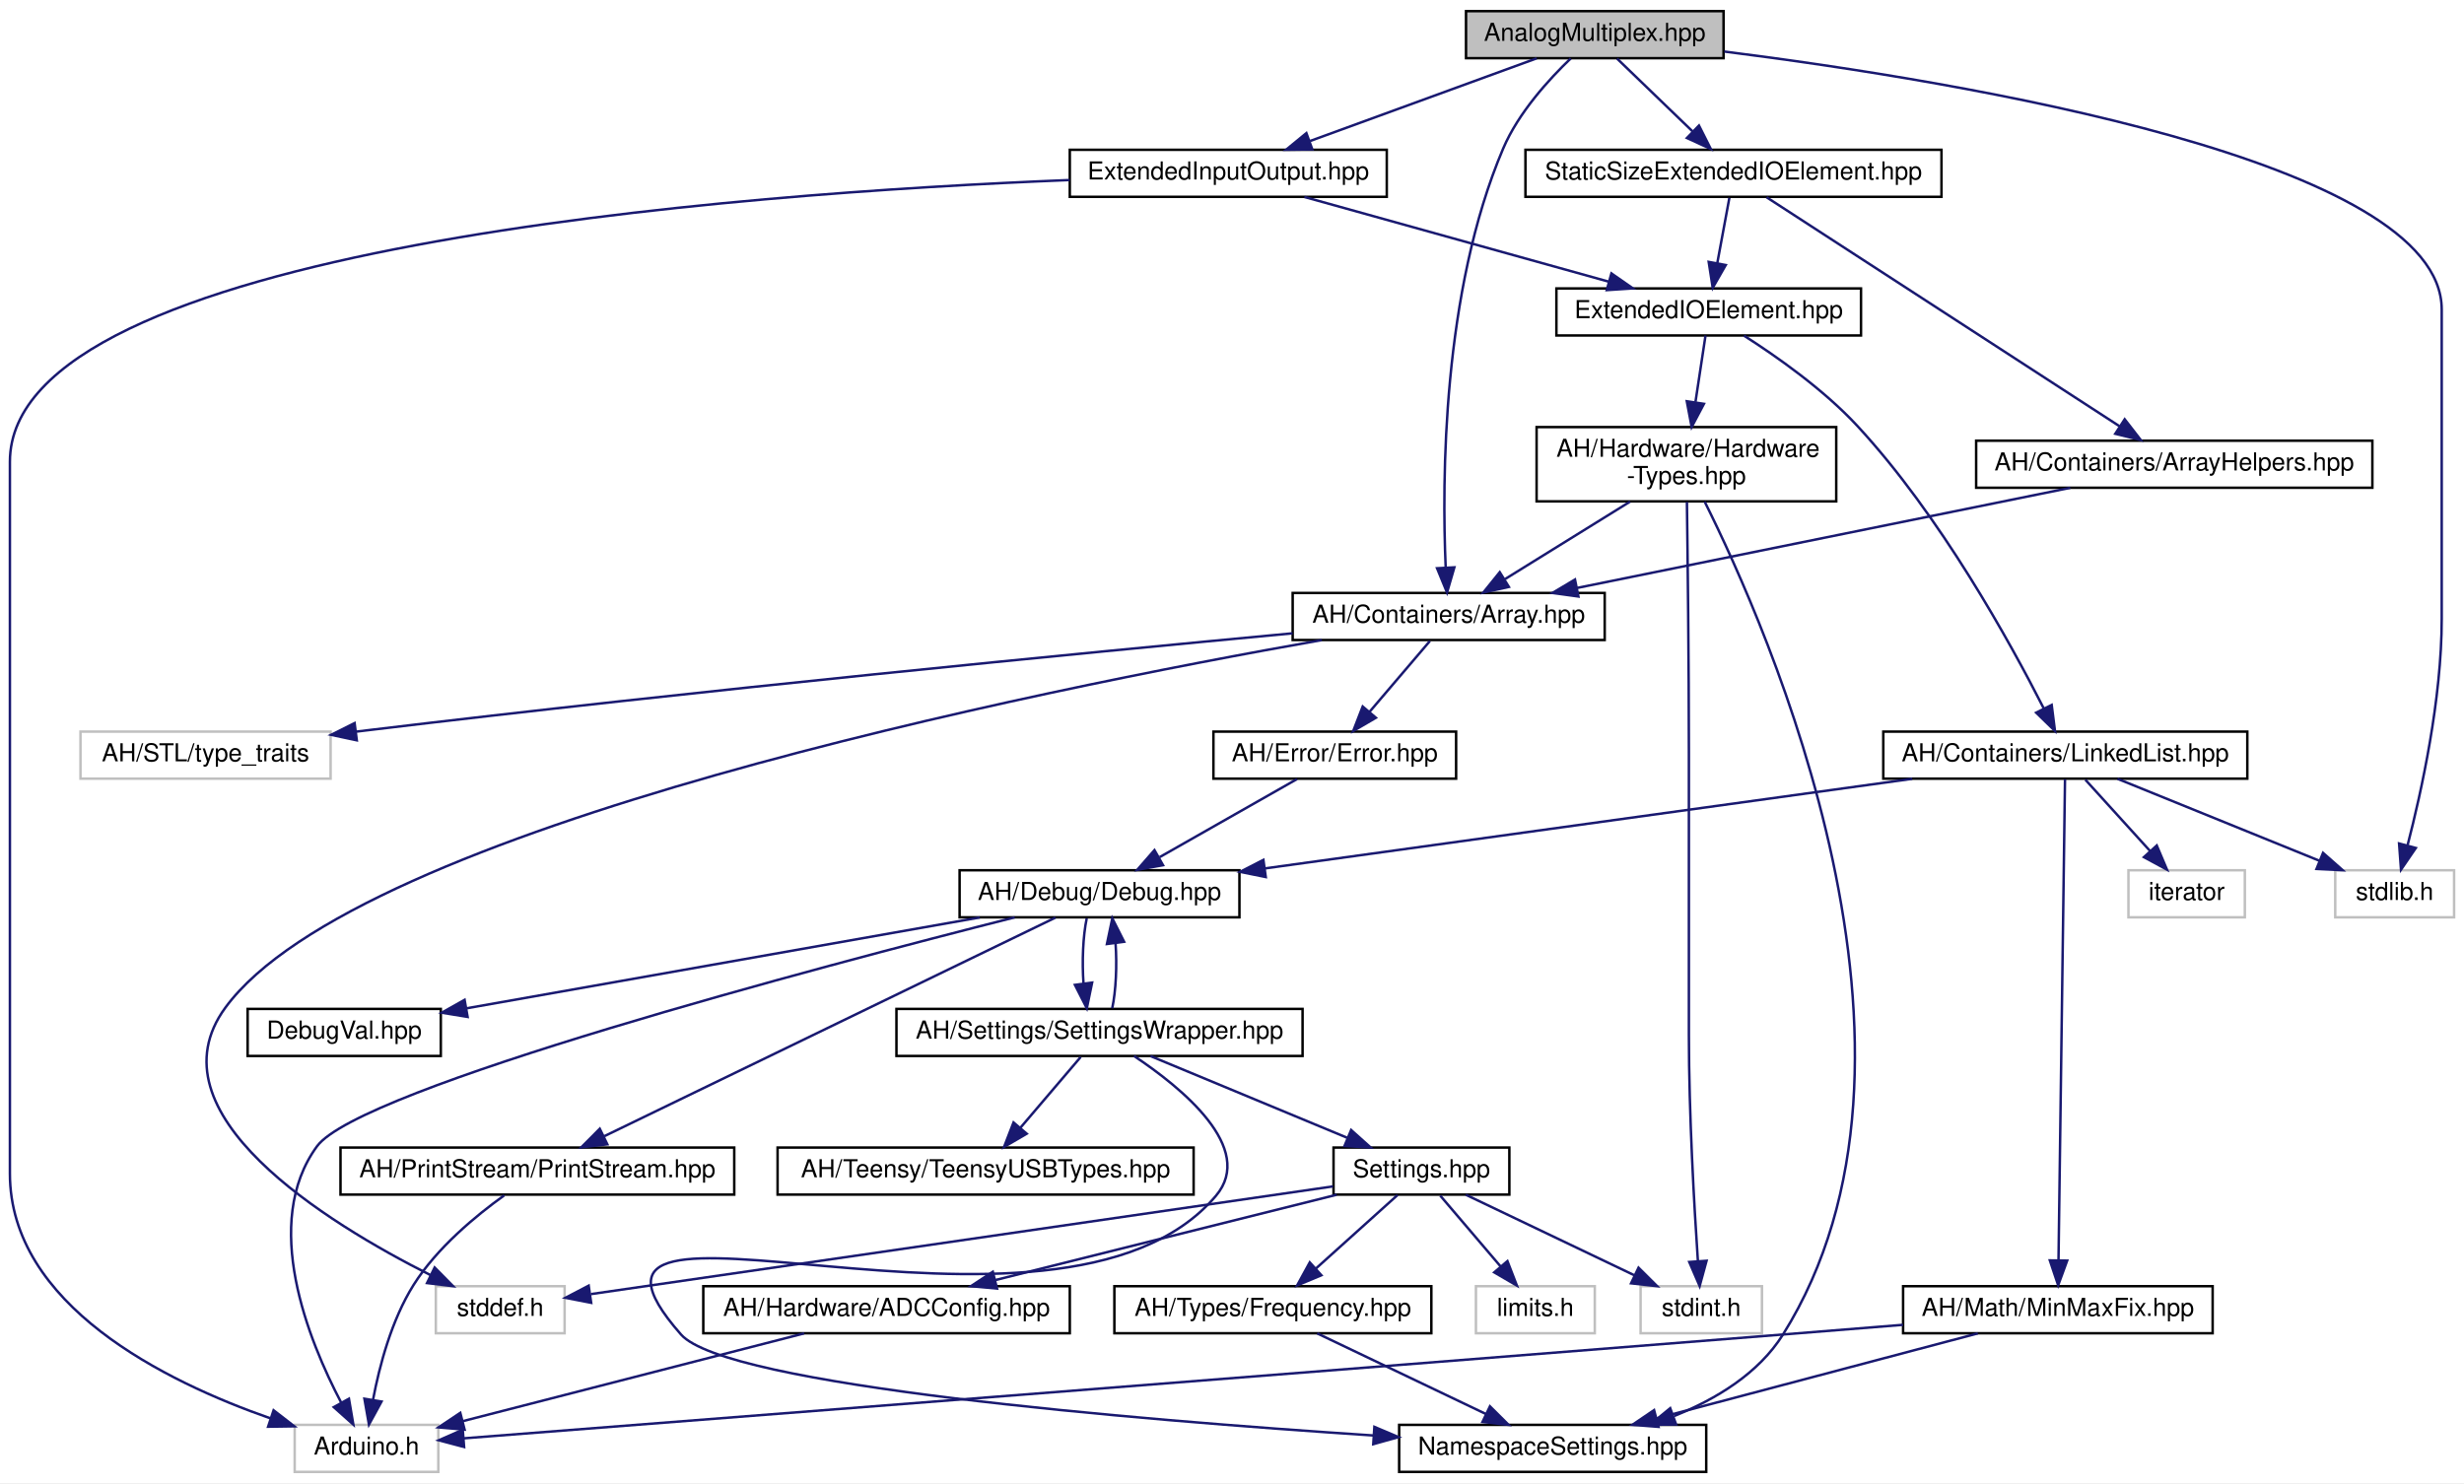
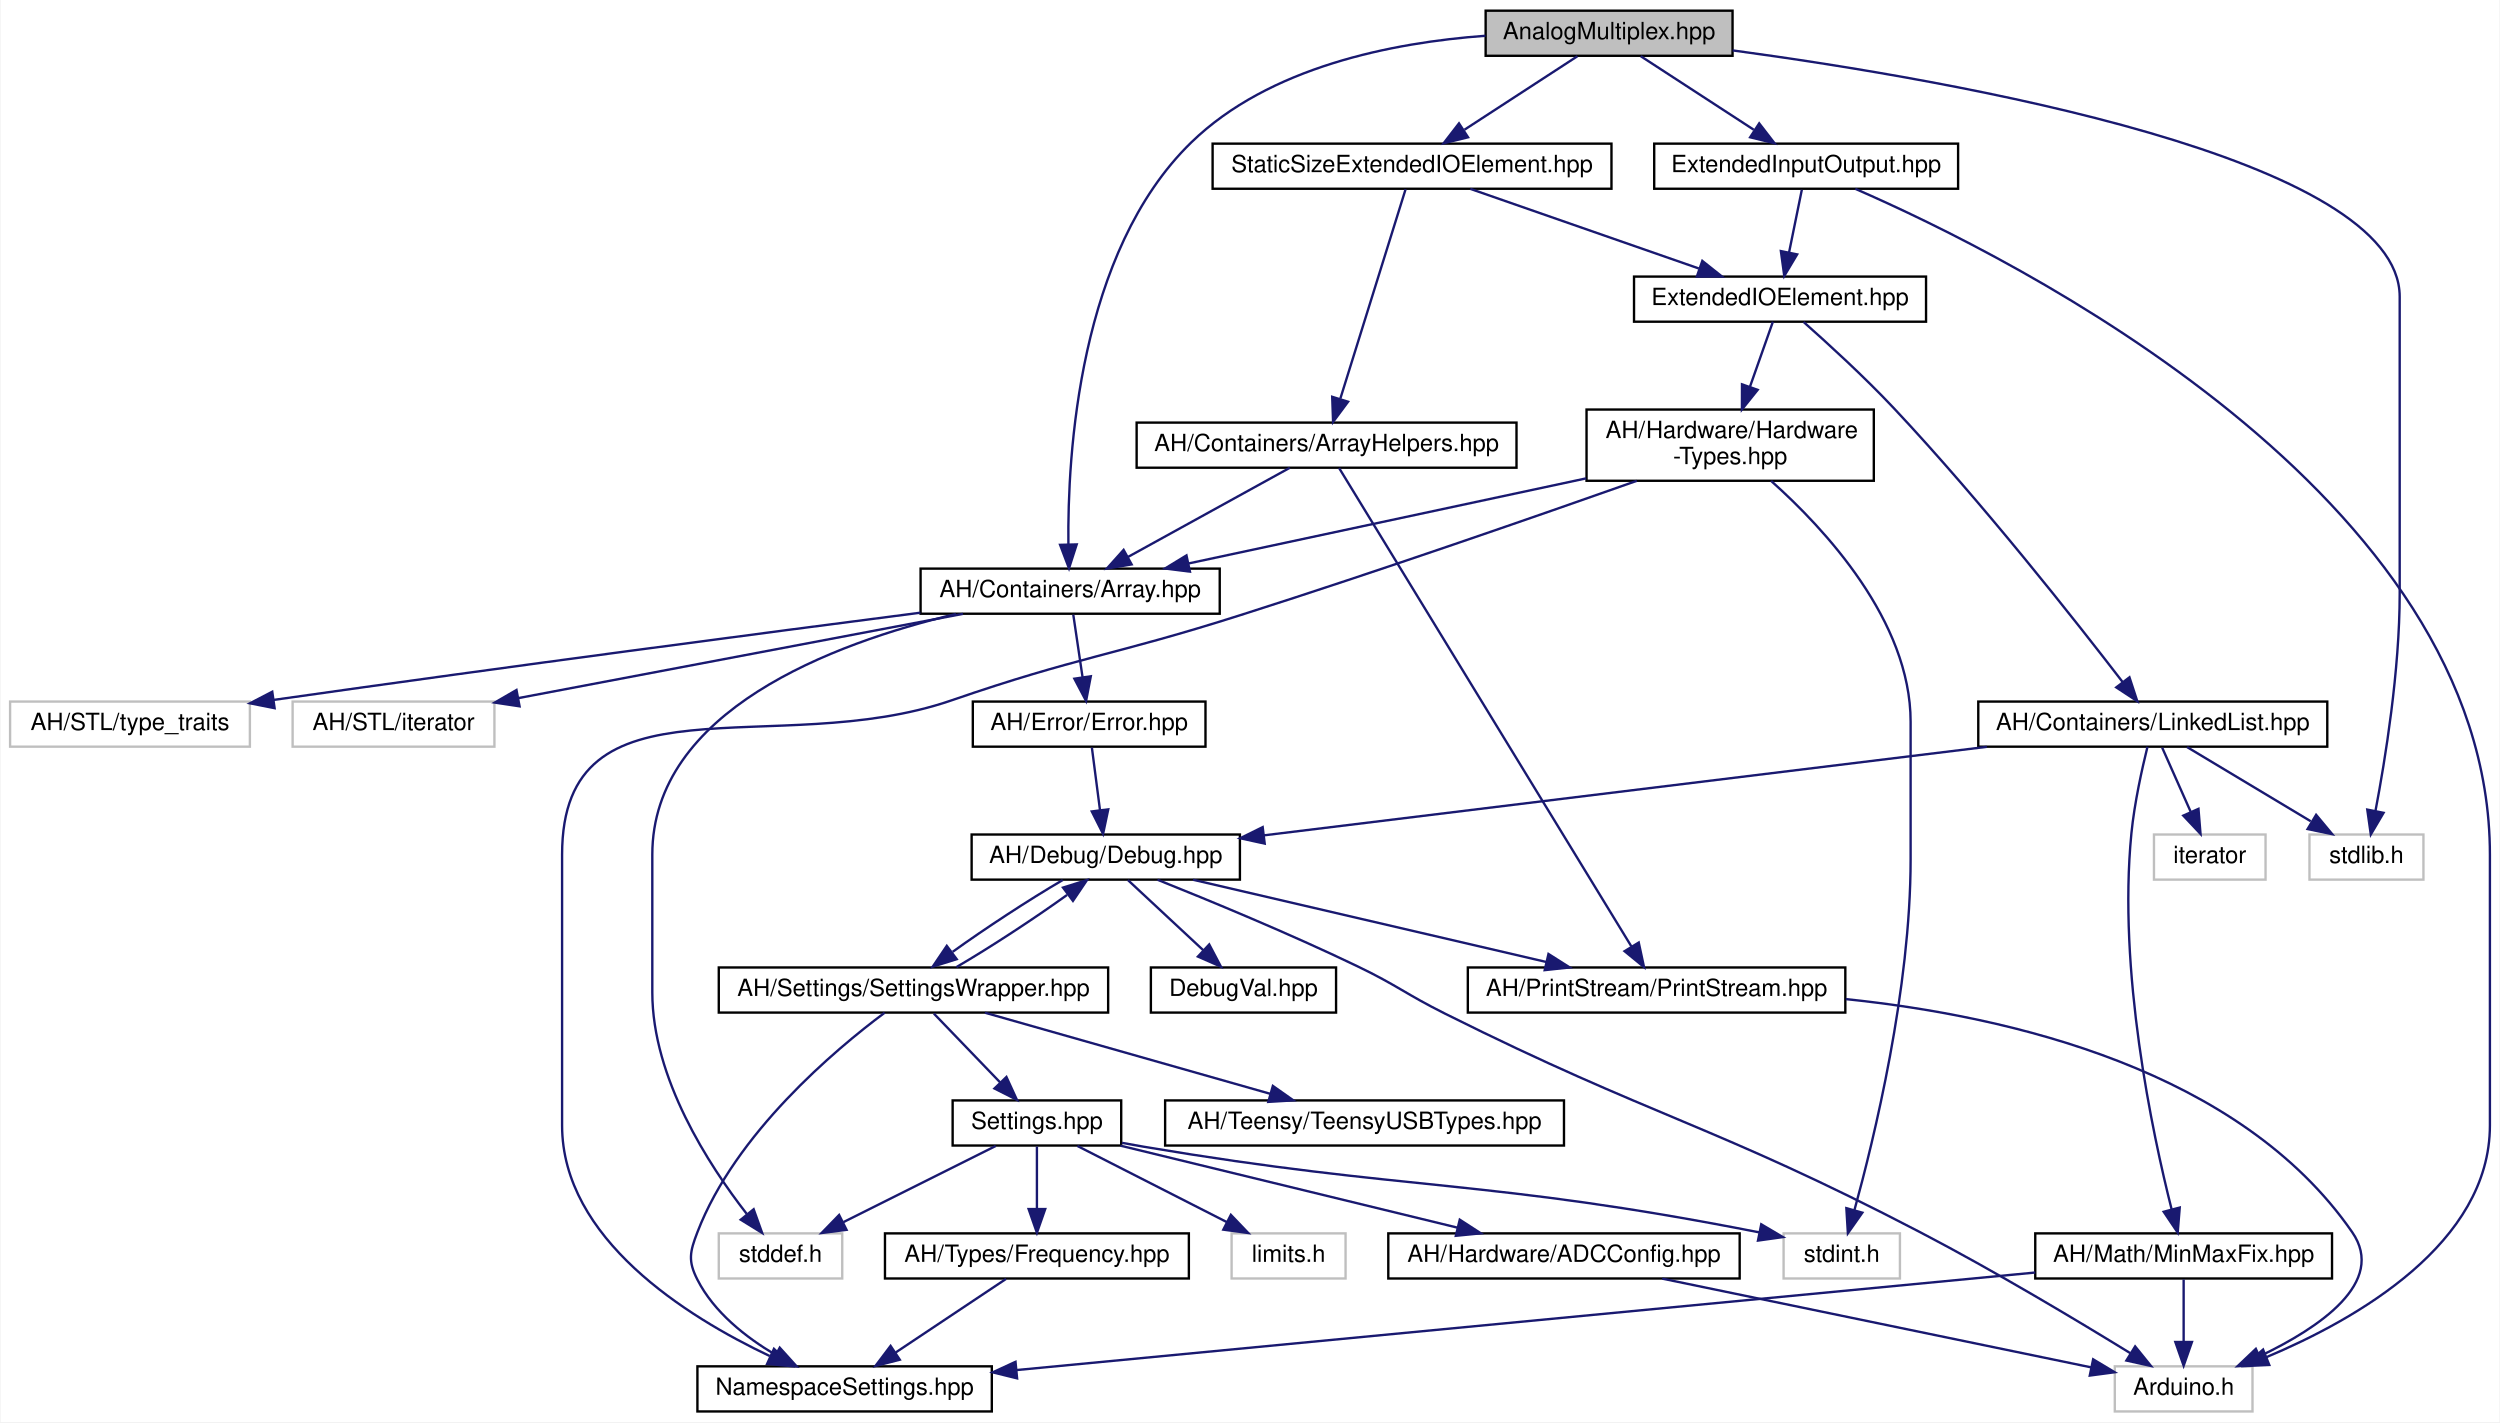
- <svg xmlns="http://www.w3.org/2000/svg" xmlns:xlink="http://www.w3.org/1999/xlink" width="995pt" height="599pt" viewBox="0.00 0.00 995.00 599.00">
+ <svg xmlns="http://www.w3.org/2000/svg" xmlns:xlink="http://www.w3.org/1999/xlink" width="1053pt" height="599pt" viewBox="0.00 0.00 1052.50 599.00">
  <g id="graph0" class="graph" transform="scale(1 1) rotate(0) translate(4 595)">
-     <polygon fill="white" stroke="none" points="-4,4 -4,-595 991,-595 991,4 -4,4" />
+     <polygon fill="white" stroke="none" points="-4,4 -4,-595 1048.5,-595 1048.5,4 -4,4" />
    <g id="node1" class="node">
      <g id="a_node1">
        <a xlink:title=" ">
-           <polygon fill="#bfbfbf" stroke="black" points="588,-571.5 588,-590.5 692,-590.5 692,-571.5 588,-571.5" />
-           <text text-anchor="middle" x="640" y="-578.5" font-family="Helvetica,sans-Serif" font-size="10.00">AnalogMultiplex.hpp</text>
+           <polygon fill="#bfbfbf" stroke="black" points="621.5,-571.5 621.5,-590.5 725.5,-590.5 725.5,-571.5 621.5,-571.5" />
+           <text text-anchor="middle" x="673.5" y="-578.5" font-family="Helvetica,sans-Serif" font-size="10.00">AnalogMultiplex.hpp</text>
        </a>
      </g>
    </g>
    <g id="node2" class="node">
      <g id="a_node2">
        <a xlink:href="../../dd/ddf/ExtendedInputOutput_8hpp.html" target="_top" xlink:title=" ">
-           <polygon fill="white" stroke="black" points="428,-515.5 428,-534.5 556,-534.5 556,-515.5 428,-515.5" />
-           <text text-anchor="middle" x="492" y="-522.5" font-family="Helvetica,sans-Serif" font-size="10.00">ExtendedInputOutput.hpp</text>
+           <polygon fill="white" stroke="black" points="692.5,-515.5 692.5,-534.5 820.5,-534.5 820.5,-515.5 692.5,-515.5" />
+           <text text-anchor="middle" x="756.5" y="-522.5" font-family="Helvetica,sans-Serif" font-size="10.00">ExtendedInputOutput.hpp</text>
        </a>
      </g>
    </g>
    <g id="edge1" class="edge">
-       <path fill="none" stroke="midnightblue" d="M616.549,-571.444C591.867,-562.438 552.815,-548.189 525.023,-538.049" />
-       <polygon fill="midnightblue" stroke="midnightblue" points="525.935,-534.656 515.341,-534.516 523.536,-541.232 525.935,-534.656" />
+       <path fill="none" stroke="midnightblue" d="M686.835,-571.324C699.662,-562.979 719.285,-550.212 734.44,-540.352" />
+       <polygon fill="midnightblue" stroke="midnightblue" points="736.724,-543.042 743.198,-534.655 732.907,-537.174 736.724,-543.042" />
    </g>
    <g id="node5" class="node">
      <g id="a_node5">
        <a xlink:href="../../de/d76/Array_8hpp.html" target="_top" xlink:title=" ">
-           <polygon fill="white" stroke="black" points="518,-336.5 518,-355.5 644,-355.5 644,-336.5 518,-336.5" />
-           <text text-anchor="middle" x="581" y="-343.5" font-family="Helvetica,sans-Serif" font-size="10.00">AH/Containers/Array.hpp</text>
-         </a>
-       </g>
-     </g>
-     <g id="edge39" class="edge">
-       <path fill="none" stroke="midnightblue" d="M630.302,-571.411C621.566,-563.053 609.178,-549.518 603,-535 578.377,-477.135 578.273,-400.727 579.79,-365.834" />
-       <polygon fill="midnightblue" stroke="midnightblue" points="583.294,-365.852 580.334,-355.679 576.304,-365.478 583.294,-365.852" />
-     </g>
-     <g id="node23" class="node">
-       <g id="a_node23">
-         <a xlink:title=" ">
-           <polygon fill="white" stroke="#bfbfbf" points="939,-224.5 939,-243.5 987,-243.5 987,-224.5 939,-224.5" />
-           <text text-anchor="middle" x="963" y="-231.5" font-family="Helvetica,sans-Serif" font-size="10.00">stdlib.h</text>
-         </a>
-       </g>
-     </g>
-     <g id="edge40" class="edge">
-       <path fill="none" stroke="midnightblue" d="M692.315,-574.182C788.119,-562.062 982,-530.11 982,-470 982,-470 982,-470 982,-345 982,-312.489 973.841,-275.35 968.216,-253.61" />
-       <polygon fill="midnightblue" stroke="midnightblue" points="971.541,-252.498 965.562,-243.751 964.782,-254.317 971.541,-252.498" />
-     </g>
-     <g id="node25" class="node">
-       <g id="a_node25">
+           <polygon fill="white" stroke="black" points="383.5,-336.5 383.5,-355.5 509.5,-355.5 509.5,-336.5 383.5,-336.5" />
+           <text text-anchor="middle" x="446.5" y="-343.5" font-family="Helvetica,sans-Serif" font-size="10.00">AH/Containers/Array.hpp</text>
+         </a>
+       </g>
+     </g>
+     <g id="edge41" class="edge">
+       <path fill="none" stroke="midnightblue" d="M621.42,-579.937C582.395,-577.084 530.286,-566.881 497.5,-535 450.039,-488.849 445.341,-403.355 445.758,-365.67" />
+       <polygon fill="midnightblue" stroke="midnightblue" points="449.259,-365.69 446.011,-355.605 442.261,-365.515 449.259,-365.69" />
+     </g>
+     <g id="node24" class="node">
+       <g id="a_node24">
+         <a xlink:title=" ">
+           <polygon fill="white" stroke="#bfbfbf" points="968.5,-224.5 968.5,-243.5 1016.5,-243.5 1016.5,-224.5 968.5,-224.5" />
+           <text text-anchor="middle" x="992.5" y="-231.5" font-family="Helvetica,sans-Serif" font-size="10.00">stdlib.h</text>
+         </a>
+       </g>
+     </g>
+     <g id="edge42" class="edge">
+       <path fill="none" stroke="midnightblue" d="M725.531,-573.772C819.188,-561.1 1006.5,-528.45 1006.5,-470 1006.5,-470 1006.5,-470 1006.5,-345 1006.5,-312.541 1000.43,-275.121 996.281,-253.356" />
+       <polygon fill="midnightblue" stroke="midnightblue" points="999.707,-252.64 994.33,-243.511 992.84,-254 999.707,-252.64" />
+     </g>
+     <g id="node26" class="node">
+       <g id="a_node26">
        <a xlink:href="../../d2/d05/StaticSizeExtendedIOElement_8hpp.html" target="_top" xlink:title=" ">
-           <polygon fill="white" stroke="black" points="612,-515.5 612,-534.5 780,-534.5 780,-515.5 612,-515.5" />
-           <text text-anchor="middle" x="696" y="-522.5" font-family="Helvetica,sans-Serif" font-size="10.00">StaticSizeExtendedIOElement.hpp</text>
-         </a>
-       </g>
-     </g>
-     <g id="edge35" class="edge">
-       <path fill="none" stroke="midnightblue" d="M648.997,-571.324C657.194,-563.42 669.506,-551.548 679.472,-541.938" />
-       <polygon fill="midnightblue" stroke="midnightblue" points="682.07,-544.295 686.839,-534.834 677.211,-539.256 682.07,-544.295" />
+           <polygon fill="white" stroke="black" points="506.5,-515.5 506.5,-534.5 674.5,-534.5 674.5,-515.5 506.5,-515.5" />
+           <text text-anchor="middle" x="590.5" y="-522.5" font-family="Helvetica,sans-Serif" font-size="10.00">StaticSizeExtendedIOElement.hpp</text>
+         </a>
+       </g>
+     </g>
+     <g id="edge36" class="edge">
+       <path fill="none" stroke="midnightblue" d="M660.165,-571.324C647.338,-562.979 627.715,-550.212 612.56,-540.352" />
+       <polygon fill="midnightblue" stroke="midnightblue" points="614.093,-537.174 603.802,-534.655 610.276,-543.042 614.093,-537.174" />
    </g>
    <g id="node3" class="node">
      <g id="a_node3">
        <a xlink:href="../../d4/d57/ExtendedIOElement_8hpp.html" target="_top" xlink:title=" ">
-           <polygon fill="white" stroke="black" points="624.5,-459.5 624.5,-478.5 747.5,-478.5 747.5,-459.5 624.5,-459.5" />
-           <text text-anchor="middle" x="686" y="-466.5" font-family="Helvetica,sans-Serif" font-size="10.00">ExtendedIOElement.hpp</text>
+           <polygon fill="white" stroke="black" points="684,-459.5 684,-478.5 807,-478.5 807,-459.5 684,-459.5" />
+           <text text-anchor="middle" x="745.5" y="-466.5" font-family="Helvetica,sans-Serif" font-size="10.00">ExtendedIOElement.hpp</text>
        </a>
      </g>
    </g>
    <g id="edge2" class="edge">
-       <path fill="none" stroke="midnightblue" d="M522.74,-515.444C555.944,-506.201 608.991,-491.436 645.557,-481.257" />
-       <polygon fill="midnightblue" stroke="midnightblue" points="646.709,-484.57 655.404,-478.516 644.832,-477.826 646.709,-484.57" />
+       <path fill="none" stroke="midnightblue" d="M754.684,-515.083C753.226,-507.927 751.129,-497.635 749.307,-488.691" />
+       <polygon fill="midnightblue" stroke="midnightblue" points="752.708,-487.851 747.283,-478.751 745.849,-489.248 752.708,-487.851" />
    </g>
    <g id="node9" class="node">
      <g id="a_node9">
        <a xlink:title=" ">
-           <polygon fill="white" stroke="#bfbfbf" points="115,-0.5 115,-19.5 173,-19.5 173,-0.5 115,-0.5" />
-           <text text-anchor="middle" x="144" y="-7.5" font-family="Helvetica,sans-Serif" font-size="10.00">Arduino.h</text>
-         </a>
-       </g>
-     </g>
-     <g id="edge34" class="edge">
-       <path fill="none" stroke="midnightblue" d="M427.932,-522.286C294.689,-516.979 0,-495.416 0,-408.5 0,-408.5 0,-408.5 0,-121 0,-67.881 62.643,-36.98 105.295,-22.097" />
-       <polygon fill="midnightblue" stroke="midnightblue" points="106.48,-25.391 114.859,-18.908 104.266,-18.751 106.48,-25.391" />
+           <polygon fill="white" stroke="#bfbfbf" points="886.5,-0.5 886.5,-19.5 944.5,-19.5 944.5,-0.5 886.5,-0.5" />
+           <text text-anchor="middle" x="915.5" y="-7.5" font-family="Helvetica,sans-Serif" font-size="10.00">Arduino.h</text>
+         </a>
+       </g>
+     </g>
+     <g id="edge35" class="edge">
+       <path fill="none" stroke="midnightblue" d="M777.212,-515.456C843.248,-486.689 1044.5,-386.584 1044.5,-235 1044.5,-235 1044.5,-235 1044.5,-121 1044.5,-71.346 988.478,-39.365 950.271,-23.328" />
+       <polygon fill="midnightblue" stroke="midnightblue" points="951.57,-20.078 940.986,-19.593 948.958,-26.572 951.57,-20.078" />
    </g>
    <g id="node4" class="node">
      <g id="a_node4">
        <a xlink:href="../../d4/d35/Hardware-Types_8hpp.html" target="_top" xlink:title=" ">
-           <polygon fill="white" stroke="black" points="616.5,-392.5 616.5,-422.5 737.5,-422.5 737.5,-392.5 616.5,-392.5" />
-           <text text-anchor="start" x="624.5" y="-410.5" font-family="Helvetica,sans-Serif" font-size="10.00">AH/Hardware/Hardware</text>
-           <text text-anchor="middle" x="677" y="-399.5" font-family="Helvetica,sans-Serif" font-size="10.00">-Types.hpp</text>
+           <polygon fill="white" stroke="black" points="664,-392.5 664,-422.5 785,-422.5 785,-392.5 664,-392.5" />
+           <text text-anchor="start" x="672" y="-410.5" font-family="Helvetica,sans-Serif" font-size="10.00">AH/Hardware/Hardware</text>
+           <text text-anchor="middle" x="724.5" y="-399.5" font-family="Helvetica,sans-Serif" font-size="10.00">-Types.hpp</text>
        </a>
      </g>
    </g>
    <g id="edge3" class="edge">
-       <path fill="none" stroke="midnightblue" d="M684.711,-459.475C683.651,-452.471 682.096,-442.192 680.66,-432.696" />
-       <polygon fill="midnightblue" stroke="midnightblue" points="684.077,-431.887 679.121,-422.523 677.156,-432.934 684.077,-431.887" />
-     </g>
-     <g id="node21" class="node">
-       <g id="a_node21">
+       <path fill="none" stroke="midnightblue" d="M742.491,-459.475C739.966,-452.32 736.235,-441.748 732.824,-432.084" />
+       <polygon fill="midnightblue" stroke="midnightblue" points="736.078,-430.788 729.449,-422.523 729.477,-433.118 736.078,-430.788" />
+     </g>
+     <g id="node22" class="node">
+       <g id="a_node22">
        <a xlink:href="../../de/dd1/LinkedList_8hpp.html" target="_top" xlink:title=" ">
-           <polygon fill="white" stroke="black" points="756.5,-280.5 756.5,-299.5 903.5,-299.5 903.5,-280.5 756.5,-280.5" />
-           <text text-anchor="middle" x="830" y="-287.5" font-family="Helvetica,sans-Serif" font-size="10.00">AH/Containers/LinkedList.hpp</text>
-         </a>
-       </g>
-     </g>
-     <g id="edge27" class="edge">
-       <path fill="none" stroke="midnightblue" d="M700.245,-459.428C713.184,-451.181 732.287,-437.808 746,-423 779.549,-386.771 807.806,-335.438 821.372,-308.718" />
-       <polygon fill="midnightblue" stroke="midnightblue" points="824.506,-310.276 825.832,-299.765 818.24,-307.155 824.506,-310.276" />
+           <polygon fill="white" stroke="black" points="829,-280.5 829,-299.5 976,-299.5 976,-280.5 829,-280.5" />
+           <text text-anchor="middle" x="902.5" y="-287.5" font-family="Helvetica,sans-Serif" font-size="10.00">AH/Containers/LinkedList.hpp</text>
+         </a>
+       </g>
+     </g>
+     <g id="edge28" class="edge">
+       <path fill="none" stroke="midnightblue" d="M755.41,-459.383C765.367,-450.571 780.989,-436.323 793.5,-423 830.625,-383.464 870.208,-333.22 889.881,-307.623" />
+       <polygon fill="midnightblue" stroke="midnightblue" points="892.679,-309.726 895.972,-299.656 887.118,-305.474 892.679,-309.726" />
    </g>
    <g id="edge4" class="edge">
-       <path fill="none" stroke="midnightblue" d="M654.249,-392.399C639.005,-382.951 619.011,-370.559 603.764,-361.109" />
-       <polygon fill="midnightblue" stroke="midnightblue" points="605.313,-357.951 594.969,-355.658 601.625,-363.901 605.313,-357.951" />
+       <path fill="none" stroke="midnightblue" d="M663.835,-393.516C613.676,-382.78 543.309,-367.72 496.379,-357.676" />
+       <polygon fill="midnightblue" stroke="midnightblue" points="496.956,-354.22 486.444,-355.549 495.49,-361.065 496.956,-354.22" />
    </g>
    <g id="node11" class="node">
      <g id="a_node11">
        <a xlink:href="../../dc/dc7/NamespaceSettings_8hpp.html" target="_top" xlink:title=" ">
-           <polygon fill="white" stroke="black" points="561,-0.5 561,-19.5 685,-19.5 685,-0.5 561,-0.5" />
-           <text text-anchor="middle" x="623" y="-7.5" font-family="Helvetica,sans-Serif" font-size="10.00">NamespaceSettings.hpp</text>
-         </a>
-       </g>
-     </g>
-     <g id="edge25" class="edge">
-       <path fill="none" stroke="midnightblue" d="M684.354,-392.412C709.483,-342.138 786.581,-168.562 716,-56 706.123,-40.248 688.997,-29.875 672.112,-23.107" />
-       <polygon fill="midnightblue" stroke="midnightblue" points="672.849,-19.65 662.255,-19.525 670.458,-26.23 672.849,-19.65" />
+           <polygon fill="white" stroke="black" points="289.5,-0.5 289.5,-19.5 413.5,-19.5 413.5,-0.5 289.5,-0.5" />
+           <text text-anchor="middle" x="351.5" y="-7.5" font-family="Helvetica,sans-Serif" font-size="10.00">NamespaceSettings.hpp</text>
+         </a>
+       </g>
+     </g>
+     <g id="edge26" class="edge">
+       <path fill="none" stroke="midnightblue" d="M685.175,-392.481C643.843,-377.879 576.849,-354.584 518.5,-336 464.633,-318.843 449.944,-318.434 396.5,-300 322.38,-274.434 232.5,-313.405 232.5,-235 232.5,-235 232.5,-235 232.5,-121 232.5,-73.296 284.704,-40.528 319.959,-23.838" />
+       <polygon fill="midnightblue" stroke="midnightblue" points="321.735,-26.877 329.396,-19.558 318.843,-20.502 321.735,-26.877" />
    </g>
    <g id="node17" class="node">
      <g id="a_node17">
        <a xlink:title=" ">
-           <polygon fill="white" stroke="#bfbfbf" points="658.5,-56.5 658.5,-75.5 707.5,-75.5 707.5,-56.5 658.5,-56.5" />
-           <text text-anchor="middle" x="683" y="-63.5" font-family="Helvetica,sans-Serif" font-size="10.00">stdint.h</text>
-         </a>
-       </g>
-     </g>
-     <g id="edge26" class="edge">
-       <path fill="none" stroke="midnightblue" d="M677.202,-392.275C677.495,-370.477 678,-327.496 678,-291 678,-291 678,-291 678,-177 678,-144.915 680.149,-107.62 681.629,-85.737" />
-       <polygon fill="midnightblue" stroke="midnightblue" points="685.135,-85.773 682.346,-75.552 678.153,-85.281 685.135,-85.773" />
+           <polygon fill="white" stroke="#bfbfbf" points="747,-56.5 747,-75.5 796,-75.5 796,-56.5 747,-56.5" />
+           <text text-anchor="middle" x="771.5" y="-63.5" font-family="Helvetica,sans-Serif" font-size="10.00">stdint.h</text>
+         </a>
+       </g>
+     </g>
+     <g id="edge27" class="edge">
+       <path fill="none" stroke="midnightblue" d="M741.746,-392.429C764.169,-372.436 800.5,-333.487 800.5,-291 800.5,-291 800.5,-291 800.5,-233 800.5,-178.543 785.168,-115.516 776.8,-85.172" />
+       <polygon fill="midnightblue" stroke="midnightblue" points="780.167,-84.216 774.074,-75.548 773.432,-86.124 780.167,-84.216" />
    </g>
    <g id="node6" class="node">
      <g id="a_node6">
        <a xlink:href="../../d1/d93/Error_8hpp.html" target="_top" xlink:title=" ">
-           <polygon fill="white" stroke="black" points="486,-280.5 486,-299.5 584,-299.5 584,-280.5 486,-280.5" />
-           <text text-anchor="middle" x="535" y="-287.5" font-family="Helvetica,sans-Serif" font-size="10.00">AH/Error/Error.hpp</text>
+           <polygon fill="white" stroke="black" points="405.5,-280.5 405.5,-299.5 503.5,-299.5 503.5,-280.5 405.5,-280.5" />
+           <text text-anchor="middle" x="454.5" y="-287.5" font-family="Helvetica,sans-Serif" font-size="10.00">AH/Error/Error.hpp</text>
        </a>
      </g>
    </g>
    <g id="edge5" class="edge">
-       <path fill="none" stroke="midnightblue" d="M573.404,-336.083C566.773,-328.298 556.979,-316.801 548.942,-307.367" />
-       <polygon fill="midnightblue" stroke="midnightblue" points="551.604,-305.094 542.455,-299.751 546.275,-309.633 551.604,-305.094" />
+       <path fill="none" stroke="midnightblue" d="M447.821,-336.083C448.881,-328.927 450.406,-318.635 451.731,-309.691" />
+       <polygon fill="midnightblue" stroke="midnightblue" points="455.2,-310.156 453.204,-299.751 448.276,-309.13 455.2,-310.156" />
    </g>
    <g id="node16" class="node">
      <g id="a_node16">
        <a xlink:title=" ">
-           <polygon fill="white" stroke="#bfbfbf" points="172,-56.5 172,-75.5 224,-75.5 224,-56.5 172,-56.5" />
-           <text text-anchor="middle" x="198" y="-63.5" font-family="Helvetica,sans-Serif" font-size="10.00">stddef.h</text>
-         </a>
-       </g>
-     </g>
-     <g id="edge24" class="edge">
-       <path fill="none" stroke="midnightblue" d="M529.786,-336.482C414.48,-316.152 140.395,-260.997 87,-188 55.863,-145.432 127.703,-101.195 169.942,-79.934" />
-       <polygon fill="midnightblue" stroke="midnightblue" points="171.521,-83.058 178.961,-75.515 168.441,-76.772 171.521,-83.058" />
+           <polygon fill="white" stroke="#bfbfbf" points="298.5,-56.5 298.5,-75.5 350.5,-75.5 350.5,-56.5 298.5,-56.5" />
+           <text text-anchor="middle" x="324.5" y="-63.5" font-family="Helvetica,sans-Serif" font-size="10.00">stddef.h</text>
+         </a>
+       </g>
+     </g>
+     <g id="edge25" class="edge">
+       <path fill="none" stroke="midnightblue" d="M398.407,-336.401C346.297,-323.991 270.5,-295.535 270.5,-235 270.5,-235 270.5,-235 270.5,-177 270.5,-140.863 294.275,-104.252 310.274,-83.706" />
+       <polygon fill="midnightblue" stroke="midnightblue" points="313.189,-85.668 316.763,-75.694 307.749,-81.262 313.189,-85.668" />
    </g>
    <g id="node20" class="node">
      <g id="a_node20">
        <a xlink:title=" ">
-           <polygon fill="white" stroke="#bfbfbf" points="28.5,-280.5 28.5,-299.5 129.5,-299.5 129.5,-280.5 28.5,-280.5" />
-           <text text-anchor="middle" x="79" y="-287.5" font-family="Helvetica,sans-Serif" font-size="10.00">AH/STL/type_traits</text>
+           <polygon fill="white" stroke="#bfbfbf" points="0,-280.5 0,-299.5 101,-299.5 101,-280.5 0,-280.5" />
+           <text text-anchor="middle" x="50.5" y="-287.5" font-family="Helvetica,sans-Serif" font-size="10.00">AH/STL/type_traits</text>
        </a>
      </g>
    </g>
    <g id="edge23" class="edge">
-       <path fill="none" stroke="midnightblue" d="M517.963,-339.207C432.953,-331.235 276.888,-316.037 144,-300 142.696,-299.843 141.377,-299.681 140.048,-299.516" />
-       <polygon fill="midnightblue" stroke="midnightblue" points="140.083,-295.992 129.72,-298.197 139.196,-302.936 140.083,-295.992" />
+       <path fill="none" stroke="midnightblue" d="M383.409,-336.932C317.846,-328.467 211.985,-314.574 111.083,-300.207" />
+       <polygon fill="midnightblue" stroke="midnightblue" points="111.416,-296.719 101.021,-298.77 110.426,-303.648 111.416,-296.719" />
+     </g>
+     <g id="node21" class="node">
+       <g id="a_node21">
+         <a xlink:title=" ">
+           <polygon fill="white" stroke="#bfbfbf" points="119,-280.5 119,-299.5 204,-299.5 204,-280.5 119,-280.5" />
+           <text text-anchor="middle" x="161.5" y="-287.5" font-family="Helvetica,sans-Serif" font-size="10.00">AH/STL/iterator</text>
+         </a>
+       </g>
+     </g>
+     <g id="edge24" class="edge">
+       <path fill="none" stroke="midnightblue" d="M401.341,-336.444C350.469,-326.805 267.893,-311.159 214.138,-300.974" />
+       <polygon fill="midnightblue" stroke="midnightblue" points="214.597,-297.498 204.12,-299.075 213.294,-304.376 214.597,-297.498" />
    </g>
    <g id="node7" class="node">
      <g id="a_node7">
        <a xlink:href="../../df/dee/Debug_8hpp.html" target="_top" xlink:title=" ">
-           <polygon fill="white" stroke="black" points="383.5,-224.5 383.5,-243.5 496.5,-243.5 496.5,-224.5 383.5,-224.5" />
-           <text text-anchor="middle" x="440" y="-231.5" font-family="Helvetica,sans-Serif" font-size="10.00">AH/Debug/Debug.hpp</text>
+           <polygon fill="white" stroke="black" points="405,-224.5 405,-243.5 518,-243.5 518,-224.5 405,-224.5" />
+           <text text-anchor="middle" x="461.5" y="-231.5" font-family="Helvetica,sans-Serif" font-size="10.00">AH/Debug/Debug.hpp</text>
        </a>
      </g>
    </g>
    <g id="edge6" class="edge">
-       <path fill="none" stroke="midnightblue" d="M519.737,-280.324C504.779,-271.822 481.745,-258.729 464.273,-248.797" />
-       <polygon fill="midnightblue" stroke="midnightblue" points="465.649,-245.553 455.226,-243.655 462.19,-251.639 465.649,-245.553" />
+       <path fill="none" stroke="midnightblue" d="M455.656,-280.083C456.584,-272.927 457.918,-262.635 459.077,-253.691" />
+       <polygon fill="midnightblue" stroke="midnightblue" points="462.551,-254.118 460.366,-243.751 455.609,-253.218 462.551,-254.118" />
    </g>
    <g id="node8" class="node">
      <g id="a_node8">
        <a xlink:href="../../dd/d80/PrintStream_8hpp.html" target="_top" xlink:title=" ">
-           <polygon fill="white" stroke="black" points="133.5,-112.5 133.5,-131.5 292.5,-131.5 292.5,-112.5 133.5,-112.5" />
-           <text text-anchor="middle" x="213" y="-119.5" font-family="Helvetica,sans-Serif" font-size="10.00">AH/PrintStream/PrintStream.hpp</text>
+           <polygon fill="white" stroke="black" points="614,-168.5 614,-187.5 773,-187.5 773,-168.5 614,-168.5" />
+           <text text-anchor="middle" x="693.5" y="-175.5" font-family="Helvetica,sans-Serif" font-size="10.00">AH/PrintStream/PrintStream.hpp</text>
        </a>
      </g>
    </g>
    <g id="edge7" class="edge">
-       <path fill="none" stroke="midnightblue" d="M422.188,-224.368C382.571,-205.171 286.964,-158.842 239.98,-136.074" />
-       <polygon fill="midnightblue" stroke="midnightblue" points="241.255,-132.803 230.73,-131.591 238.202,-139.102 241.255,-132.803" />
+       <path fill="none" stroke="midnightblue" d="M498.261,-224.444C538.563,-215.063 603.309,-199.993 647.085,-189.804" />
+       <polygon fill="midnightblue" stroke="midnightblue" points="647.965,-193.192 656.911,-187.516 646.378,-186.375 647.965,-193.192" />
    </g>
    <g id="edge21" class="edge">
-       <path fill="none" stroke="midnightblue" d="M405.75,-224.476C327.522,-204.672 141.131,-155.461 124,-132 101.387,-101.032 120.488,-53.753 133.803,-28.438" />
-       <polygon fill="midnightblue" stroke="midnightblue" points="136.91,-30.052 138.689,-19.607 130.785,-26.663 136.91,-30.052" />
+       <path fill="none" stroke="midnightblue" d="M483.285,-224.451C504.903,-215.805 538.856,-201.784 567.5,-188 584.344,-179.894 587.778,-176.355 604.5,-168 692.026,-124.27 717.734,-121.22 804.5,-76 835.864,-59.654 870.904,-38.655 893.068,-25.017" />
+       <polygon fill="midnightblue" stroke="midnightblue" points="895.068,-27.896 901.73,-19.658 891.385,-21.943 895.068,-27.896" />
    </g>
    <g id="node10" class="node">
      <g id="a_node10">
        <a xlink:href="../../d2/dd5/SettingsWrapper_8hpp.html" target="_top" xlink:title=" ">
-           <polygon fill="white" stroke="black" points="358,-168.5 358,-187.5 522,-187.5 522,-168.5 358,-168.5" />
-           <text text-anchor="middle" x="440" y="-175.5" font-family="Helvetica,sans-Serif" font-size="10.00">AH/Settings/SettingsWrapper.hpp</text>
+           <polygon fill="white" stroke="black" points="298.5,-168.5 298.5,-187.5 462.5,-187.5 462.5,-168.5 298.5,-168.5" />
+           <text text-anchor="middle" x="380.5" y="-175.5" font-family="Helvetica,sans-Serif" font-size="10.00">AH/Settings/SettingsWrapper.hpp</text>
        </a>
      </g>
    </g>
    <g id="edge9" class="edge">
-       <path fill="none" stroke="midnightblue" d="M434.834,-224.083C433.324,-216.927 432.894,-206.635 433.542,-197.691" />
-       <polygon fill="midnightblue" stroke="midnightblue" points="437.015,-198.126 434.869,-187.751 430.077,-197.2 437.015,-198.126" />
+       <path fill="none" stroke="midnightblue" d="M443.371,-224.324C429.4,-216.185 410.544,-203.839 397.003,-194.087" />
+       <polygon fill="midnightblue" stroke="midnightblue" points="398.714,-190.998 388.602,-187.834 394.534,-196.613 398.714,-190.998" />
    </g>
    <g id="node19" class="node">
      <g id="a_node19">
        <a xlink:href="../../d7/d52/DebugVal_8hpp.html" target="_top" xlink:title=" ">
-           <polygon fill="white" stroke="black" points="96,-168.5 96,-187.5 174,-187.5 174,-168.5 96,-168.5" />
-           <text text-anchor="middle" x="135" y="-175.5" font-family="Helvetica,sans-Serif" font-size="10.00">DebugVal.hpp</text>
+           <polygon fill="white" stroke="black" points="480.5,-168.5 480.5,-187.5 558.5,-187.5 558.5,-168.5 480.5,-168.5" />
+           <text text-anchor="middle" x="519.5" y="-175.5" font-family="Helvetica,sans-Serif" font-size="10.00">DebugVal.hpp</text>
        </a>
      </g>
    </g>
    <g id="edge22" class="edge">
-       <path fill="none" stroke="midnightblue" d="M391.672,-224.444C334.944,-214.4 241.377,-197.834 184.253,-187.72" />
-       <polygon fill="midnightblue" stroke="midnightblue" points="184.83,-184.268 174.373,-185.971 183.61,-191.161 184.83,-184.268" />
+       <path fill="none" stroke="midnightblue" d="M470.819,-224.324C479.393,-216.341 492.312,-204.313 502.688,-194.653" />
+       <polygon fill="midnightblue" stroke="midnightblue" points="505.078,-197.21 510.012,-187.834 500.308,-192.086 505.078,-197.21" />
    </g>
    <g id="edge8" class="edge">
-       <path fill="none" stroke="midnightblue" d="M199.626,-112.195C188.303,-104.075 172.447,-91.029 163,-76 154.103,-61.847 149.228,-43.364 146.652,-29.727" />
-       <polygon fill="midnightblue" stroke="midnightblue" points="150.065,-28.913 144.99,-19.613 143.158,-30.048 150.065,-28.913" />
+       <path fill="none" stroke="midnightblue" d="M773.21,-174.179C842.627,-166.95 939.327,-144.285 986.5,-76 1001.07,-54.907 972.685,-35.753 947.592,-23.789" />
+       <polygon fill="midnightblue" stroke="midnightblue" points="948.787,-20.488 938.233,-19.566 945.909,-26.869 948.787,-20.488" />
    </g>
    <g id="edge20" class="edge">
-       <path fill="none" stroke="midnightblue" d="M445.131,-187.751C446.657,-194.858 447.104,-205.136 446.472,-214.101" />
-       <polygon fill="midnightblue" stroke="midnightblue" points="442.993,-213.713 445.166,-224.083 449.934,-214.622 442.993,-213.713" />
+       <path fill="none" stroke="midnightblue" d="M398.592,-187.655C412.637,-195.835 431.635,-208.277 445.203,-218.061" />
+       <polygon fill="midnightblue" stroke="midnightblue" points="443.492,-221.151 453.601,-224.324 447.677,-215.54 443.492,-221.151" />
    </g>
    <g id="edge10" class="edge">
-       <path fill="none" stroke="midnightblue" d="M453.934,-168.484C473.051,-155.762 503.292,-131.232 487,-112 422.896,-36.328 205.47,-130.44 271,-56 289.159,-35.371 453.015,-21.637 550.641,-15.209" />
-       <polygon fill="midnightblue" stroke="midnightblue" points="550.994,-18.693 560.747,-14.554 550.542,-11.708 550.994,-18.693" />
+       <path fill="none" stroke="midnightblue" d="M368.349,-168.424C347.472,-152.848 305.493,-117.643 289.5,-76 286.313,-67.702 285.463,-63.919 289.5,-56 296.5,-42.27 309.866,-31.75 322.4,-24.346" />
+       <polygon fill="midnightblue" stroke="midnightblue" points="324.174,-27.366 331.277,-19.506 320.822,-21.22 324.174,-27.366" />
    </g>
    <g id="node12" class="node">
      <g id="a_node12">
        <a xlink:href="../../db/d02/Settings_8hpp.html" target="_top" xlink:title="All user settings and debugging options can be changed here.">
-           <polygon fill="white" stroke="black" points="534.5,-112.5 534.5,-131.5 605.5,-131.5 605.5,-112.5 534.5,-112.5" />
-           <text text-anchor="middle" x="570" y="-119.5" font-family="Helvetica,sans-Serif" font-size="10.00">Settings.hpp</text>
+           <polygon fill="white" stroke="black" points="397,-112.5 397,-131.5 468,-131.5 468,-112.5 397,-112.5" />
+           <text text-anchor="middle" x="432.5" y="-119.5" font-family="Helvetica,sans-Serif" font-size="10.00">Settings.hpp</text>
        </a>
      </g>
    </g>
    <g id="edge11" class="edge">
-       <path fill="none" stroke="midnightblue" d="M460.599,-168.444C481.993,-159.557 515.681,-145.563 540.024,-135.451" />
-       <polygon fill="midnightblue" stroke="midnightblue" points="541.605,-138.585 549.497,-131.516 538.92,-132.12 541.605,-138.585" />
+       <path fill="none" stroke="midnightblue" d="M389.087,-168.083C396.659,-160.22 407.878,-148.569 417.014,-139.081" />
+       <polygon fill="midnightblue" stroke="midnightblue" points="419.658,-141.382 424.073,-131.751 414.615,-136.527 419.658,-141.382" />
    </g>
    <g id="node18" class="node">
      <g id="a_node18">
        <a xlink:href="../../d9/d98/TeensyUSBTypes_8hpp.html" target="_top" xlink:title=" ">
-           <polygon fill="white" stroke="black" points="310,-112.5 310,-131.5 478,-131.5 478,-112.5 310,-112.5" />
-           <text text-anchor="middle" x="394" y="-119.5" font-family="Helvetica,sans-Serif" font-size="10.00">AH/Teensy/TeensyUSBTypes.hpp</text>
+           <polygon fill="white" stroke="black" points="486.5,-112.5 486.5,-131.5 654.5,-131.5 654.5,-112.5 486.5,-112.5" />
+           <text text-anchor="middle" x="570.5" y="-119.5" font-family="Helvetica,sans-Serif" font-size="10.00">AH/Teensy/TeensyUSBTypes.hpp</text>
        </a>
      </g>
    </g>
    <g id="edge19" class="edge">
-       <path fill="none" stroke="midnightblue" d="M432.404,-168.083C425.773,-160.298 415.979,-148.801 407.942,-139.367" />
-       <polygon fill="midnightblue" stroke="midnightblue" points="410.604,-137.094 401.455,-131.751 405.275,-141.633 410.604,-137.094" />
+       <path fill="none" stroke="midnightblue" d="M410.606,-168.444C443.126,-159.201 495.079,-144.436 530.891,-134.257" />
+       <polygon fill="midnightblue" stroke="midnightblue" points="531.873,-137.617 540.535,-131.516 529.959,-130.884 531.873,-137.617" />
    </g>
    <g id="node13" class="node">
      <g id="a_node13">
        <a xlink:href="../../dc/d50/Frequency_8hpp.html" target="_top" xlink:title=" ">
-           <polygon fill="white" stroke="black" points="446,-56.5 446,-75.5 574,-75.5 574,-56.5 446,-56.5" />
-           <text text-anchor="middle" x="510" y="-63.5" font-family="Helvetica,sans-Serif" font-size="10.00">AH/Types/Frequency.hpp</text>
+           <polygon fill="white" stroke="black" points="368.5,-56.5 368.5,-75.5 496.5,-75.5 496.5,-56.5 368.5,-56.5" />
+           <text text-anchor="middle" x="432.5" y="-63.5" font-family="Helvetica,sans-Serif" font-size="10.00">AH/Types/Frequency.hpp</text>
        </a>
      </g>
    </g>
    <g id="edge12" class="edge">
-       <path fill="none" stroke="midnightblue" d="M560.36,-112.324C551.49,-104.341 538.125,-92.313 527.392,-82.653" />
-       <polygon fill="midnightblue" stroke="midnightblue" points="529.59,-79.922 519.815,-75.834 524.907,-85.125 529.59,-79.922" />
+       <path fill="none" stroke="midnightblue" d="M432.5,-112.083C432.5,-105.006 432.5,-94.861 432.5,-85.987" />
+       <polygon fill="midnightblue" stroke="midnightblue" points="436,-85.751 432.5,-75.751 429,-85.751 436,-85.751" />
    </g>
    <g id="node14" class="node">
      <g id="a_node14">
        <a xlink:href="../../d7/d7c/ADCConfig_8hpp.html" target="_top" xlink:title="This file contains the platform-specific ADC resolutions. By default, the library automatically selec...">
-           <polygon fill="white" stroke="black" points="280,-56.5 280,-75.5 428,-75.5 428,-56.5 280,-56.5" />
-           <text text-anchor="middle" x="354" y="-63.5" font-family="Helvetica,sans-Serif" font-size="10.00">AH/Hardware/ADCConfig.hpp</text>
+           <polygon fill="white" stroke="black" points="580.5,-56.5 580.5,-75.5 728.5,-75.5 728.5,-56.5 580.5,-56.5" />
+           <text text-anchor="middle" x="654.5" y="-63.5" font-family="Helvetica,sans-Serif" font-size="10.00">AH/Hardware/ADCConfig.hpp</text>
        </a>
      </g>
    </g>
    <g id="edge14" class="edge">
-       <path fill="none" stroke="midnightblue" d="M535.774,-112.444C498.488,-103.122 438.731,-88.183 397.989,-77.997" />
-       <polygon fill="midnightblue" stroke="midnightblue" points="398.616,-74.546 388.066,-75.516 396.918,-81.337 398.616,-74.546" />
+       <path fill="none" stroke="midnightblue" d="M467.677,-112.444C506.079,-103.102 567.676,-88.119 609.555,-77.933" />
+       <polygon fill="midnightblue" stroke="midnightblue" points="610.599,-81.281 619.488,-75.516 608.944,-74.479 610.599,-81.281" />
    </g>
    <g id="node15" class="node">
      <g id="a_node15">
        <a xlink:title=" ">
-           <polygon fill="white" stroke="#bfbfbf" points="592,-56.5 592,-75.5 640,-75.5 640,-56.5 592,-56.5" />
-           <text text-anchor="middle" x="616" y="-63.5" font-family="Helvetica,sans-Serif" font-size="10.00">limits.h</text>
+           <polygon fill="white" stroke="#bfbfbf" points="514.5,-56.5 514.5,-75.5 562.5,-75.5 562.5,-56.5 514.5,-56.5" />
+           <text text-anchor="middle" x="538.5" y="-63.5" font-family="Helvetica,sans-Serif" font-size="10.00">limits.h</text>
        </a>
      </g>
    </g>
    <g id="edge16" class="edge">
-       <path fill="none" stroke="midnightblue" d="M577.596,-112.083C584.227,-104.298 594.021,-92.802 602.058,-83.367" />
-       <polygon fill="midnightblue" stroke="midnightblue" points="604.725,-85.633 608.545,-75.751 599.396,-81.094 604.725,-85.633" />
+       <path fill="none" stroke="midnightblue" d="M449.531,-112.324C466.53,-103.664 492.876,-90.242 512.493,-80.249" />
+       <polygon fill="midnightblue" stroke="midnightblue" points="514.19,-83.312 521.512,-75.654 511.012,-77.075 514.19,-83.312" />
    </g>
    <g id="edge17" class="edge">
-       <path fill="none" stroke="midnightblue" d="M534.331,-115.822C463.585,-105.553 306.174,-82.703 234.641,-72.319" />
-       <polygon fill="midnightblue" stroke="midnightblue" points="234.727,-68.795 224.327,-70.822 233.721,-75.722 234.727,-68.795" />
+       <path fill="none" stroke="midnightblue" d="M415.148,-112.324C397.828,-103.664 370.985,-90.242 350.998,-80.249" />
+       <polygon fill="midnightblue" stroke="midnightblue" points="352.319,-76.996 341.809,-75.654 349.188,-83.257 352.319,-76.996" />
    </g>
    <g id="edge18" class="edge">
-       <path fill="none" stroke="midnightblue" d="M587.905,-112.444C606.254,-103.675 635.005,-89.936 656.094,-79.858" />
-       <polygon fill="midnightblue" stroke="midnightblue" points="657.665,-82.986 665.179,-75.516 654.647,-76.67 657.665,-82.986" />
+       <path fill="none" stroke="midnightblue" d="M468.326,-113.634C471.424,-113.058 474.515,-112.505 477.5,-112 589.38,-93.084 621.389,-98.637 736.767,-75.921" />
+       <polygon fill="midnightblue" stroke="midnightblue" points="737.578,-79.328 746.699,-73.936 736.207,-72.463 737.578,-79.328" />
    </g>
    <g id="edge13" class="edge">
-       <path fill="none" stroke="midnightblue" d="M527.905,-56.444C546.254,-47.675 575.005,-33.935 596.094,-23.858" />
-       <polygon fill="midnightblue" stroke="midnightblue" points="597.665,-26.986 605.179,-19.516 594.647,-20.67 597.665,-26.986" />
+       <path fill="none" stroke="midnightblue" d="M419.486,-56.324C406.968,-47.979 387.818,-35.212 373.029,-25.352" />
+       <polygon fill="midnightblue" stroke="midnightblue" points="374.744,-22.289 364.482,-19.654 370.861,-28.114 374.744,-22.289" />
    </g>
    <g id="edge15" class="edge">
-       <path fill="none" stroke="midnightblue" d="M320.725,-56.444C283.275,-46.814 222.507,-31.188 182.896,-21.002" />
-       <polygon fill="midnightblue" stroke="midnightblue" points="183.618,-17.574 173.062,-18.473 181.875,-24.353 183.618,-17.574" />
-     </g>
-     <g id="edge28" class="edge">
-       <path fill="none" stroke="midnightblue" d="M768.203,-280.444C696.919,-270.573 580.142,-254.404 506.805,-244.25" />
-       <polygon fill="midnightblue" stroke="midnightblue" points="507.14,-240.763 496.754,-242.858 506.18,-247.697 507.14,-240.763" />
-     </g>
-     <g id="node22" class="node">
-       <g id="a_node22">
+       <path fill="none" stroke="midnightblue" d="M695.856,-56.444C745.508,-46.171 828.14,-29.075 876.65,-19.038" />
+       <polygon fill="midnightblue" stroke="midnightblue" points="877.376,-22.462 886.459,-17.008 875.958,-15.607 877.376,-22.462" />
+     </g>
+     <g id="edge29" class="edge">
+       <path fill="none" stroke="midnightblue" d="M832.622,-280.444C749.039,-270.209 610.146,-253.202 528.06,-243.15" />
+       <polygon fill="midnightblue" stroke="midnightblue" points="528.444,-239.671 518.093,-241.93 527.593,-246.619 528.444,-239.671" />
+     </g>
+     <g id="node23" class="node">
+       <g id="a_node23">
        <a xlink:href="../../d7/d79/MinMaxFix_8hpp.html" target="_top" xlink:title=" ">
-           <polygon fill="white" stroke="black" points="764.5,-56.5 764.5,-75.5 889.5,-75.5 889.5,-56.5 764.5,-56.5" />
-           <text text-anchor="middle" x="827" y="-63.5" font-family="Helvetica,sans-Serif" font-size="10.00">AH/Math/MinMaxFix.hpp</text>
-         </a>
-       </g>
-     </g>
-     <g id="edge29" class="edge">
-       <path fill="none" stroke="midnightblue" d="M829.882,-280.297C829.441,-247.633 827.877,-131.866 827.256,-85.957" />
-       <polygon fill="midnightblue" stroke="midnightblue" points="830.755,-85.835 827.12,-75.884 823.756,-85.93 830.755,-85.835" />
+           <polygon fill="white" stroke="black" points="853,-56.5 853,-75.5 978,-75.5 978,-56.5 853,-56.5" />
+           <text text-anchor="middle" x="915.5" y="-63.5" font-family="Helvetica,sans-Serif" font-size="10.00">AH/Math/MinMaxFix.hpp</text>
+         </a>
+       </g>
+     </g>
+     <g id="edge30" class="edge">
+       <path fill="none" stroke="midnightblue" d="M900.265,-280.449C898.038,-271.453 894.772,-256.844 893.5,-244 887.768,-186.114 902.294,-117.874 910.434,-85.645" />
+       <polygon fill="midnightblue" stroke="midnightblue" points="913.859,-86.383 913.004,-75.823 907.087,-84.612 913.859,-86.383" />
+     </g>
+     <g id="edge33" class="edge">
+       <path fill="none" stroke="midnightblue" d="M916.96,-280.324C931,-271.9 952.548,-258.971 969.043,-249.074" />
+       <polygon fill="midnightblue" stroke="midnightblue" points="971.302,-251.801 978.076,-243.655 967.7,-245.798 971.302,-251.801" />
+     </g>
+     <g id="node25" class="node">
+       <g id="a_node25">
+         <a xlink:title=" ">
+           <polygon fill="white" stroke="#bfbfbf" points="903,-224.5 903,-243.5 950,-243.5 950,-224.5 903,-224.5" />
+           <text text-anchor="middle" x="926.5" y="-231.5" font-family="Helvetica,sans-Serif" font-size="10.00">iterator</text>
+         </a>
+       </g>
+     </g>
+     <g id="edge34" class="edge">
+       <path fill="none" stroke="midnightblue" d="M906.463,-280.083C909.713,-272.77 914.419,-262.181 918.454,-253.103" />
+       <polygon fill="midnightblue" stroke="midnightblue" points="921.748,-254.311 922.611,-243.751 915.351,-251.468 921.748,-254.311" />
+     </g>
+     <g id="edge31" class="edge">
+       <path fill="none" stroke="midnightblue" d="M915.5,-56.083C915.5,-49.006 915.5,-38.861 915.5,-29.986" />
+       <polygon fill="midnightblue" stroke="midnightblue" points="919,-29.751 915.5,-19.751 912,-29.751 919,-29.751" />
    </g>
    <g id="edge32" class="edge">
-       <path fill="none" stroke="midnightblue" d="M851.074,-280.444C873.06,-271.517 907.734,-257.439 932.664,-247.317" />
-       <polygon fill="midnightblue" stroke="midnightblue" points="934.076,-250.521 942.024,-243.516 931.442,-244.035 934.076,-250.521" />
-     </g>
-     <g id="node24" class="node">
-       <g id="a_node24">
-         <a xlink:title=" ">
-           <polygon fill="white" stroke="#bfbfbf" points="855.5,-224.5 855.5,-243.5 902.5,-243.5 902.5,-224.5 855.5,-224.5" />
-           <text text-anchor="middle" x="879" y="-231.5" font-family="Helvetica,sans-Serif" font-size="10.00">iterator</text>
-         </a>
-       </g>
-     </g>
-     <g id="edge33" class="edge">
-       <path fill="none" stroke="midnightblue" d="M838.091,-280.083C845.155,-272.298 855.588,-260.801 864.149,-251.367" />
-       <polygon fill="midnightblue" stroke="midnightblue" points="866.931,-253.509 871.059,-243.751 861.747,-248.805 866.931,-253.509" />
-     </g>
-     <g id="edge30" class="edge">
-       <path fill="none" stroke="midnightblue" d="M764.482,-59.905C748.664,-58.623 731.707,-57.255 716,-56 515.694,-40 275.895,-21.274 183.219,-14.053" />
-       <polygon fill="midnightblue" stroke="midnightblue" points="183.412,-10.557 173.17,-13.27 182.868,-17.536 183.412,-10.557" />
-     </g>
-     <g id="edge31" class="edge">
-       <path fill="none" stroke="midnightblue" d="M794.676,-56.444C759.611,-47.162 703.502,-32.309 665.035,-22.127" />
-       <polygon fill="midnightblue" stroke="midnightblue" points="665.736,-18.692 655.173,-19.516 663.945,-25.459 665.736,-18.692" />
-     </g>
-     <g id="edge36" class="edge">
-       <path fill="none" stroke="midnightblue" d="M694.349,-515.083C693.024,-507.927 691.118,-497.635 689.461,-488.691" />
-       <polygon fill="midnightblue" stroke="midnightblue" points="692.883,-487.947 687.621,-478.751 686,-489.221 692.883,-487.947" />
-     </g>
-     <g id="node26" class="node">
-       <g id="a_node26">
+       <path fill="none" stroke="midnightblue" d="M852.987,-59.015C747.718,-48.936 535.658,-28.632 424.018,-17.943" />
+       <polygon fill="midnightblue" stroke="midnightblue" points="424.15,-14.44 413.862,-16.971 423.483,-21.408 424.15,-14.44" />
+     </g>
+     <g id="edge37" class="edge">
+       <path fill="none" stroke="midnightblue" d="M615.06,-515.444C641.023,-506.399 682.168,-492.064 711.297,-481.916" />
+       <polygon fill="midnightblue" stroke="midnightblue" points="712.763,-485.112 721.055,-478.516 710.46,-478.501 712.763,-485.112" />
+     </g>
+     <g id="node27" class="node">
+       <g id="a_node27">
        <a xlink:href="../../d5/db6/ArrayHelpers_8hpp.html" target="_top" xlink:title=" ">
-           <polygon fill="white" stroke="black" points="794,-398 794,-417 954,-417 954,-398 794,-398" />
-           <text text-anchor="middle" x="874" y="-405" font-family="Helvetica,sans-Serif" font-size="10.00">AH/Containers/ArrayHelpers.hpp</text>
-         </a>
-       </g>
-     </g>
-     <g id="edge37" class="edge">
-       <path fill="none" stroke="midnightblue" d="M709.379,-515.319C739.789,-495.586 814.36,-447.199 851.797,-422.907" />
-       <polygon fill="midnightblue" stroke="midnightblue" points="853.982,-425.661 860.466,-417.282 850.172,-419.789 853.982,-425.661" />
+           <polygon fill="white" stroke="black" points="474.5,-398 474.5,-417 634.5,-417 634.5,-398 474.5,-398" />
+           <text text-anchor="middle" x="554.5" y="-405" font-family="Helvetica,sans-Serif" font-size="10.00">AH/Containers/ArrayHelpers.hpp</text>
+         </a>
+       </g>
    </g>
    <g id="edge38" class="edge">
-       <path fill="none" stroke="midnightblue" d="M832.02,-397.975C779.476,-387.305 689.501,-369.034 632.75,-357.509" />
-       <polygon fill="midnightblue" stroke="midnightblue" points="633.398,-354.069 622.902,-355.509 632.005,-360.929 633.398,-354.069" />
+       <path fill="none" stroke="midnightblue" d="M587.794,-515.319C581.983,-496.673 568.197,-452.443 560.307,-427.132" />
+       <polygon fill="midnightblue" stroke="midnightblue" points="563.554,-425.788 557.237,-417.282 556.872,-427.871 563.554,-425.788" />
+     </g>
+     <g id="edge39" class="edge">
+       <path fill="none" stroke="midnightblue" d="M539.026,-397.975C521.222,-388.166 491.759,-371.935 470.868,-360.425" />
+       <polygon fill="midnightblue" stroke="midnightblue" points="472.393,-357.269 461.945,-355.509 469.015,-363.4 472.393,-357.269" />
+     </g>
+     <g id="edge40" class="edge">
+       <path fill="none" stroke="midnightblue" d="M559.779,-397.86C580.292,-364.286 654.941,-242.109 682.864,-196.408" />
+       <polygon fill="midnightblue" stroke="midnightblue" points="685.988,-198.007 688.216,-187.649 680.015,-194.358 685.988,-198.007" />
    </g>
  </g>
</svg>
